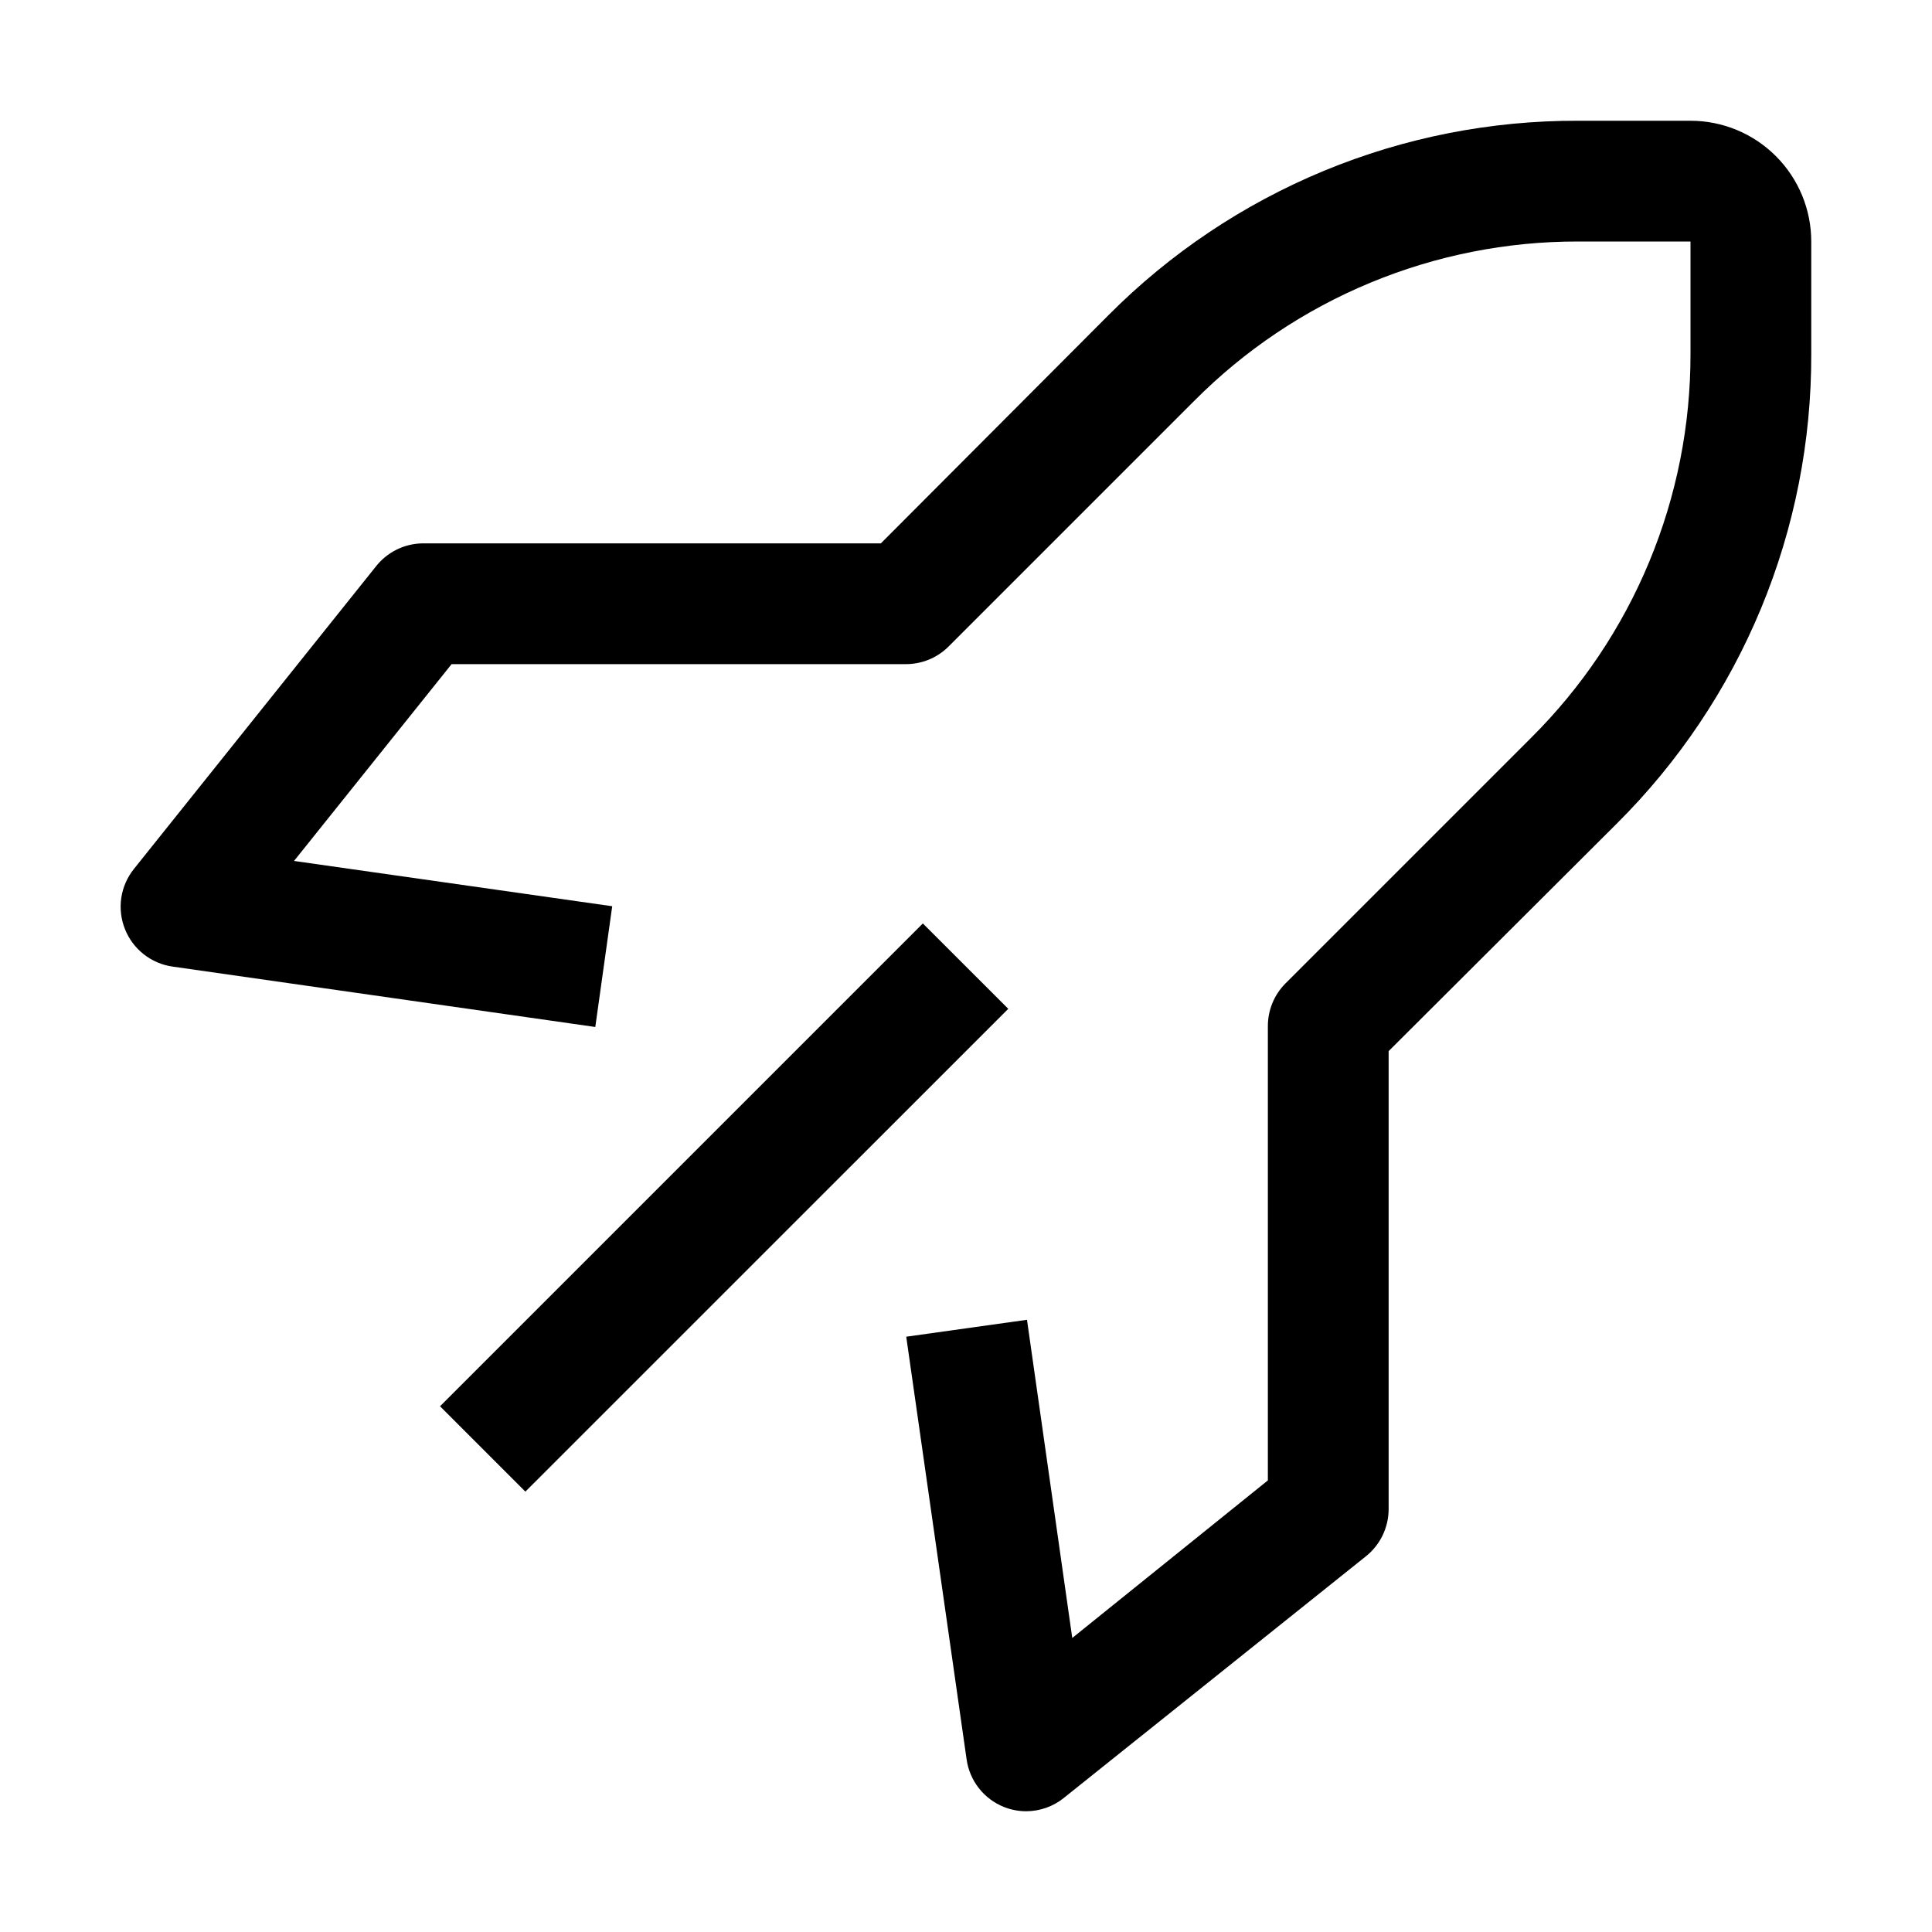
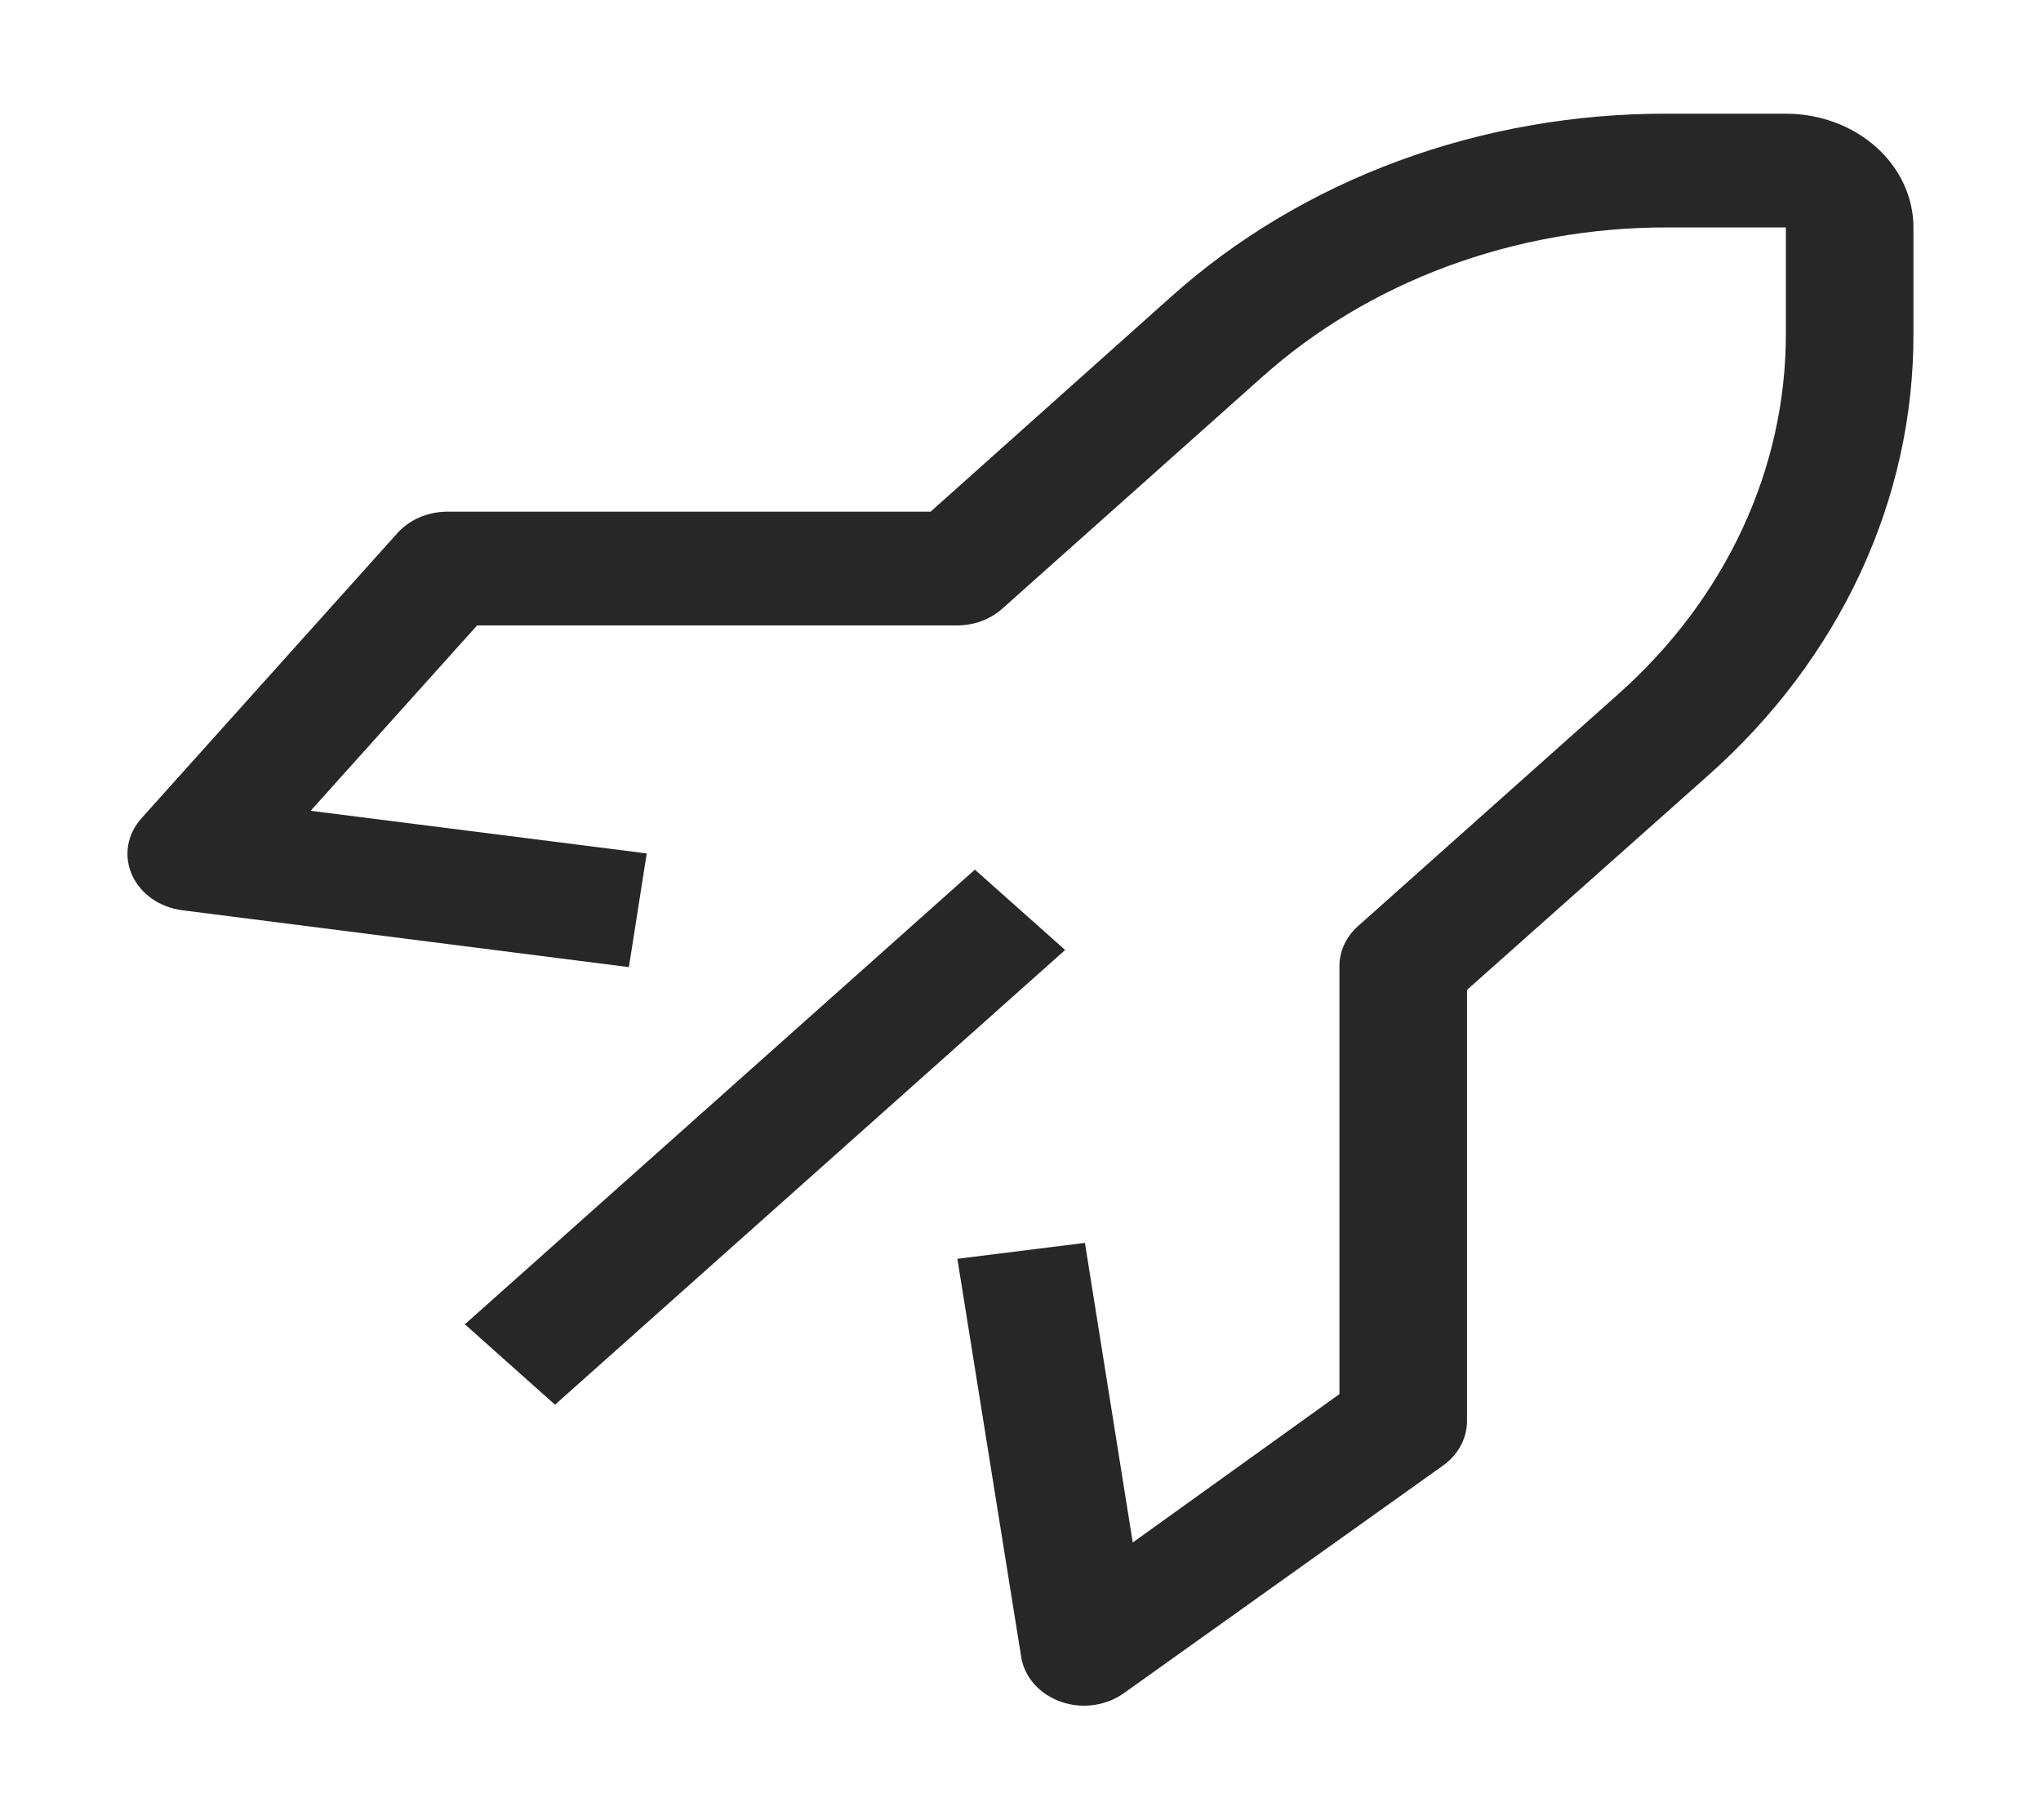
- <svg xmlns="http://www.w3.org/2000/svg" width="74" height="74" viewBox="0 0 74 74" fill="none">
-   <path d="M16.854 53.863L35.347 35.37L38.619 38.64L20.123 57.133L16.854 53.863Z" fill="black" />
-   <path d="M39.312 69.375C39.02 69.376 38.729 69.321 38.457 69.213C38.078 69.062 37.746 68.814 37.494 68.493C37.242 68.172 37.08 67.79 37.023 67.386L34.711 51.199L39.336 50.551L41.07 62.738L48.562 56.703V39.312C48.561 39.008 48.619 38.706 48.734 38.425C48.849 38.143 49.019 37.887 49.233 37.671L58.645 28.259C60.584 26.333 62.123 24.041 63.17 21.516C64.218 18.992 64.755 16.285 64.75 13.551V9.25H60.449C57.715 9.245 55.008 9.782 52.484 10.83C49.959 11.877 47.667 13.416 45.741 15.355L36.329 24.767C36.113 24.981 35.857 25.151 35.575 25.266C35.294 25.381 34.992 25.439 34.688 25.438H17.297L11.262 32.976L23.449 34.711L22.801 39.336L6.614 37.023C6.21 36.967 5.828 36.804 5.507 36.552C5.186 36.3 4.938 35.968 4.787 35.589C4.634 35.208 4.586 34.792 4.646 34.386C4.707 33.98 4.876 33.597 5.134 33.277L14.384 21.714C14.597 21.438 14.87 21.213 15.182 21.056C15.495 20.9 15.838 20.817 16.188 20.812H33.739L42.458 12.071C44.814 9.701 47.618 7.823 50.707 6.544C53.795 5.266 57.106 4.614 60.449 4.625H64.75C65.977 4.625 67.153 5.112 68.02 5.98C68.888 6.847 69.375 8.023 69.375 9.25V13.551C69.386 16.894 68.734 20.205 67.456 23.293C66.177 26.382 64.299 29.186 61.929 31.543L53.188 40.261V57.812C53.186 58.16 53.106 58.502 52.954 58.815C52.802 59.127 52.581 59.401 52.309 59.616L40.746 68.866C40.339 69.193 39.834 69.372 39.312 69.375Z" fill="black" />
+ <svg xmlns="http://www.w3.org/2000/svg" width="46" height="41" viewBox="0 0 46 41" fill="none">
+   <path d="M10.477 29.843L21.972 19.597L24.006 21.408L12.509 31.655L10.477 29.843Z" fill="#272727" />
+   <path d="M24.438 38.438C24.256 38.438 24.075 38.407 23.906 38.348C23.67 38.264 23.464 38.126 23.307 37.949C23.151 37.771 23.05 37.559 23.015 37.336L21.577 28.367L24.452 28.008L25.53 34.76L30.188 31.416V21.781C30.186 21.613 30.223 21.445 30.294 21.289C30.366 21.133 30.471 20.991 30.605 20.872L36.455 15.657C37.661 14.59 38.617 13.32 39.268 11.921C39.92 10.523 40.253 9.023 40.25 7.508V5.125H37.576C35.877 5.122 34.194 5.42 32.625 6C31.056 6.581 29.631 7.433 28.434 8.507L22.583 13.722C22.449 13.841 22.29 13.935 22.114 13.999C21.939 14.062 21.752 14.095 21.563 14.094H10.753L7.001 18.271L14.576 19.232L14.174 21.794L4.111 20.513C3.86 20.481 3.623 20.391 3.424 20.252C3.224 20.112 3.07 19.928 2.976 19.718C2.881 19.507 2.851 19.277 2.888 19.052C2.926 18.826 3.031 18.614 3.191 18.437L8.941 12.031C9.074 11.878 9.243 11.753 9.438 11.666C9.632 11.58 9.846 11.534 10.063 11.531H20.973L26.393 6.688C27.858 5.375 29.601 4.334 31.52 3.626C33.44 2.918 35.499 2.556 37.576 2.562H40.25C41.013 2.562 41.744 2.832 42.283 3.313C42.822 3.794 43.125 4.445 43.125 5.125V7.508C43.132 9.36 42.727 11.195 41.932 12.906C41.137 14.617 39.97 16.17 38.496 17.476L33.063 22.307V32.031C33.062 32.224 33.012 32.413 32.917 32.587C32.823 32.76 32.686 32.911 32.516 33.031L25.329 38.156C25.076 38.337 24.762 38.436 24.438 38.438Z" fill="#272727" />
</svg>
